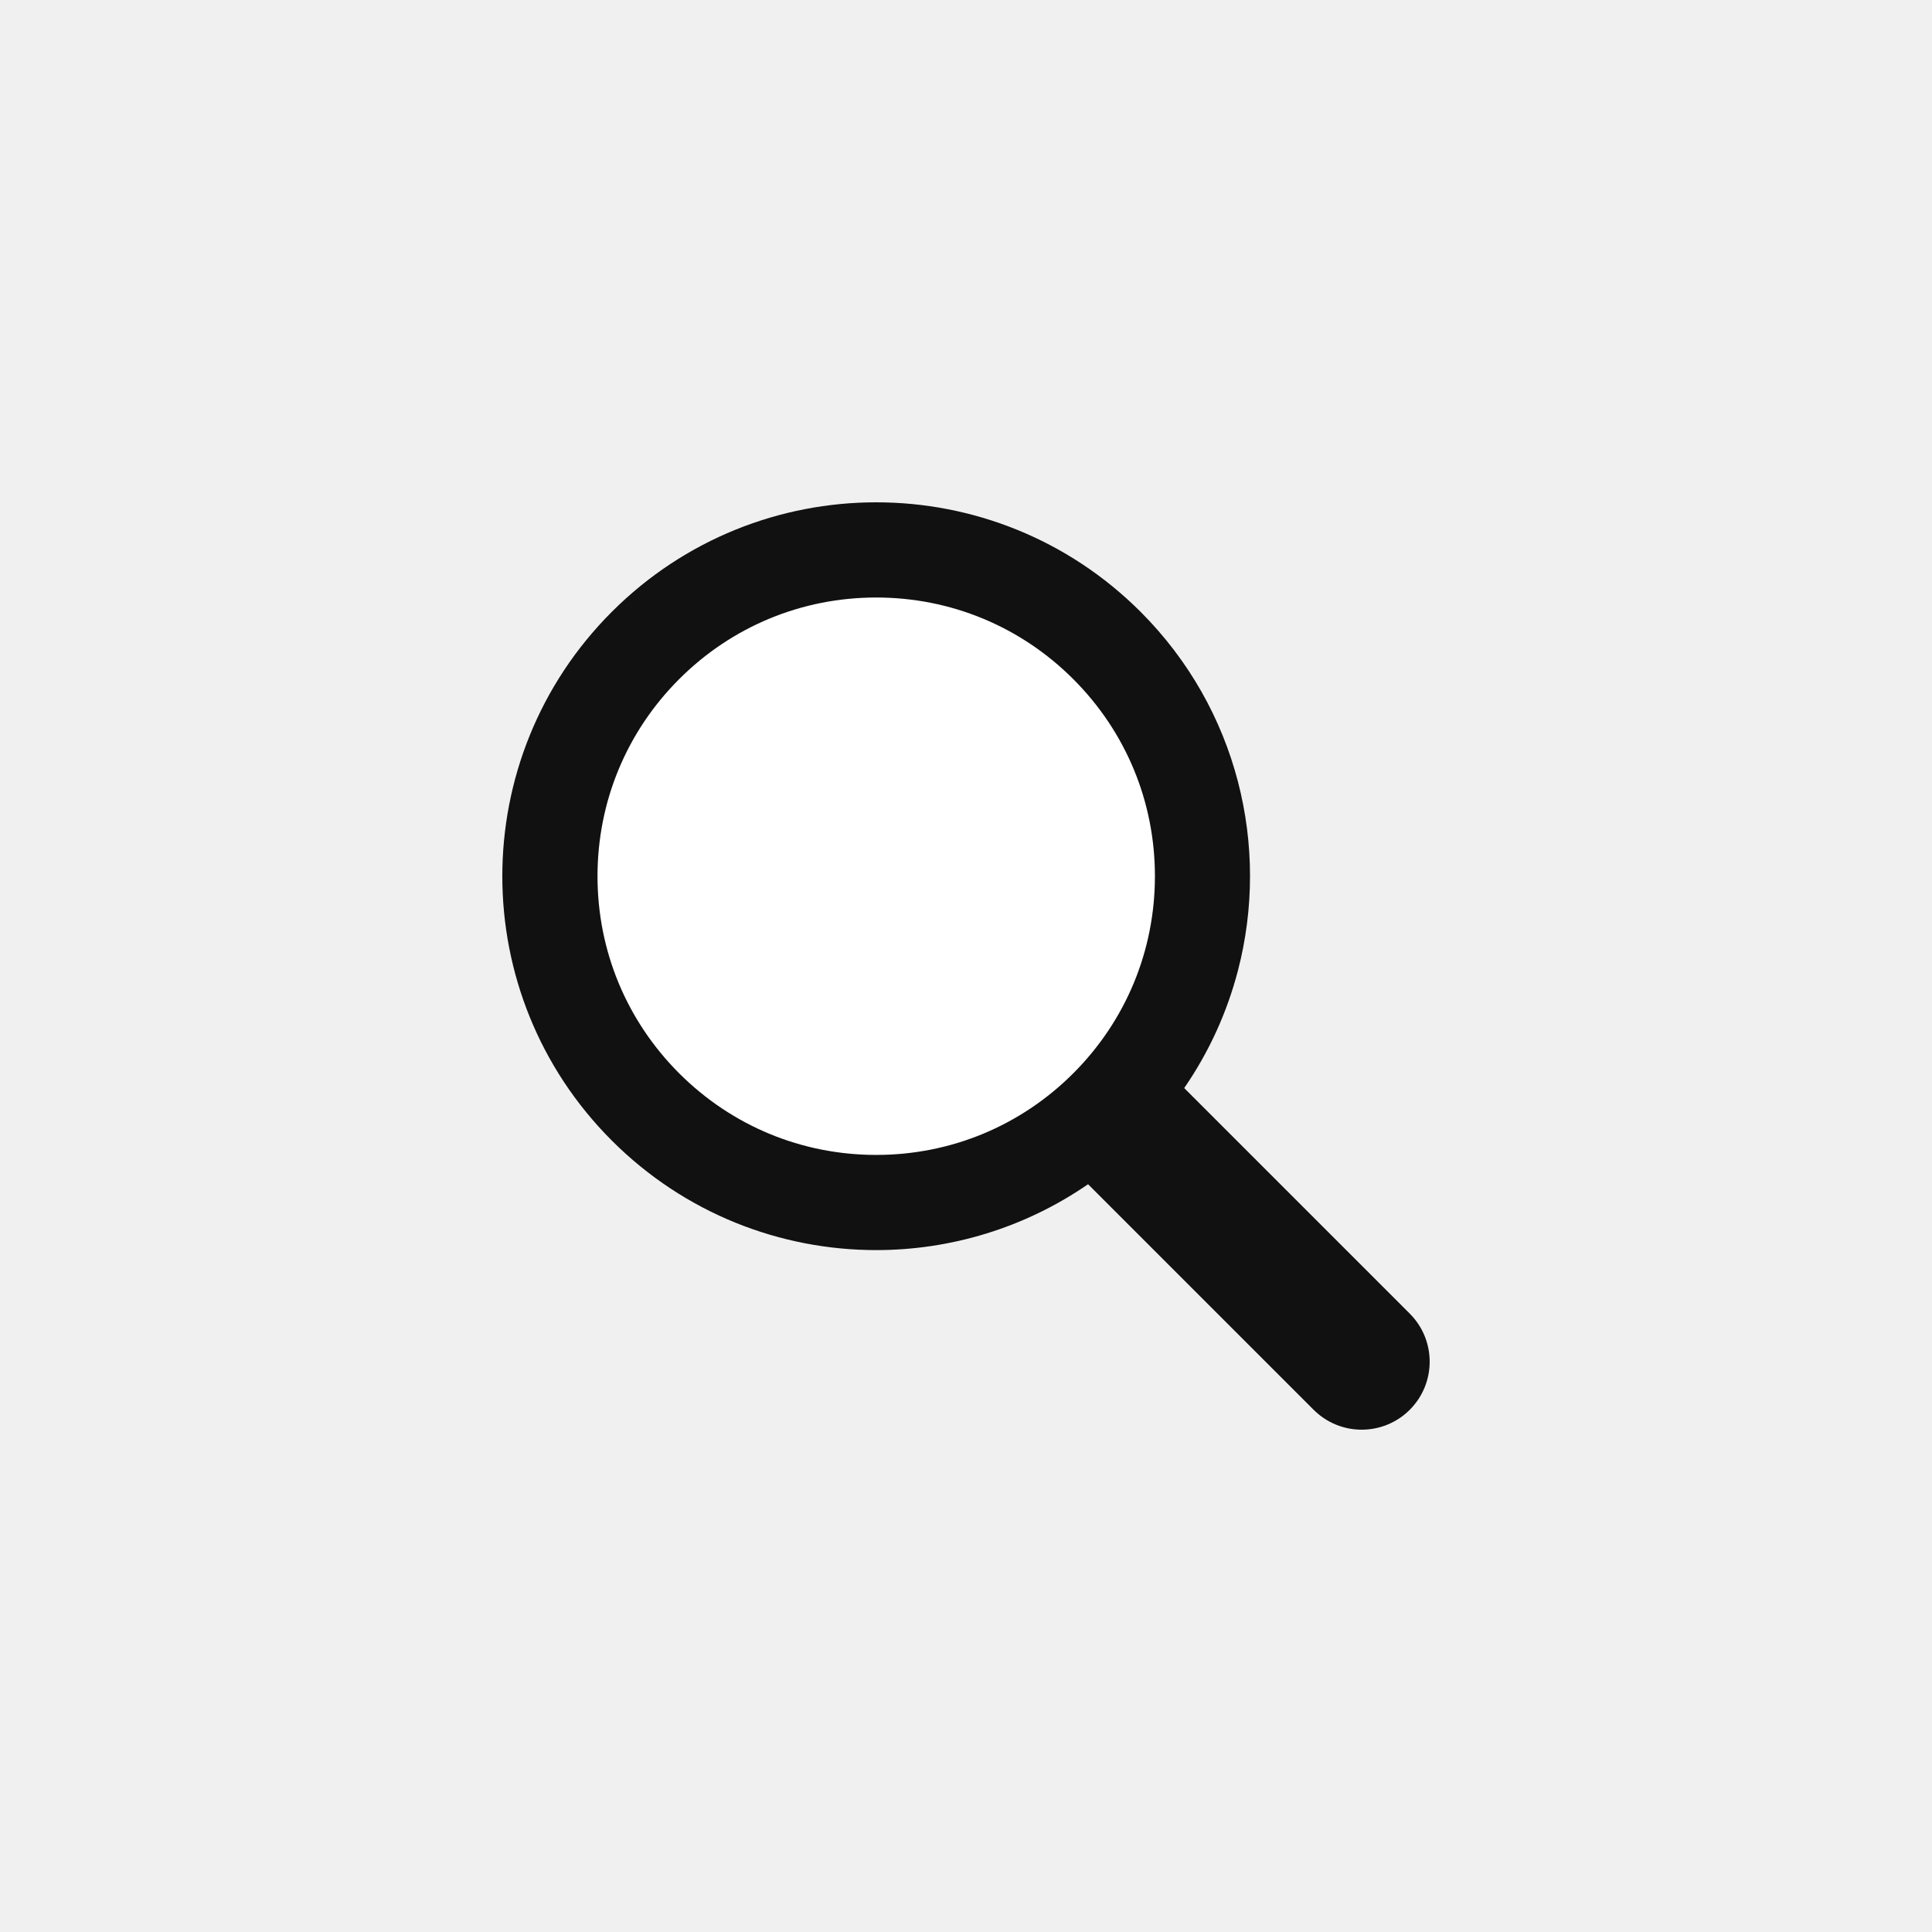
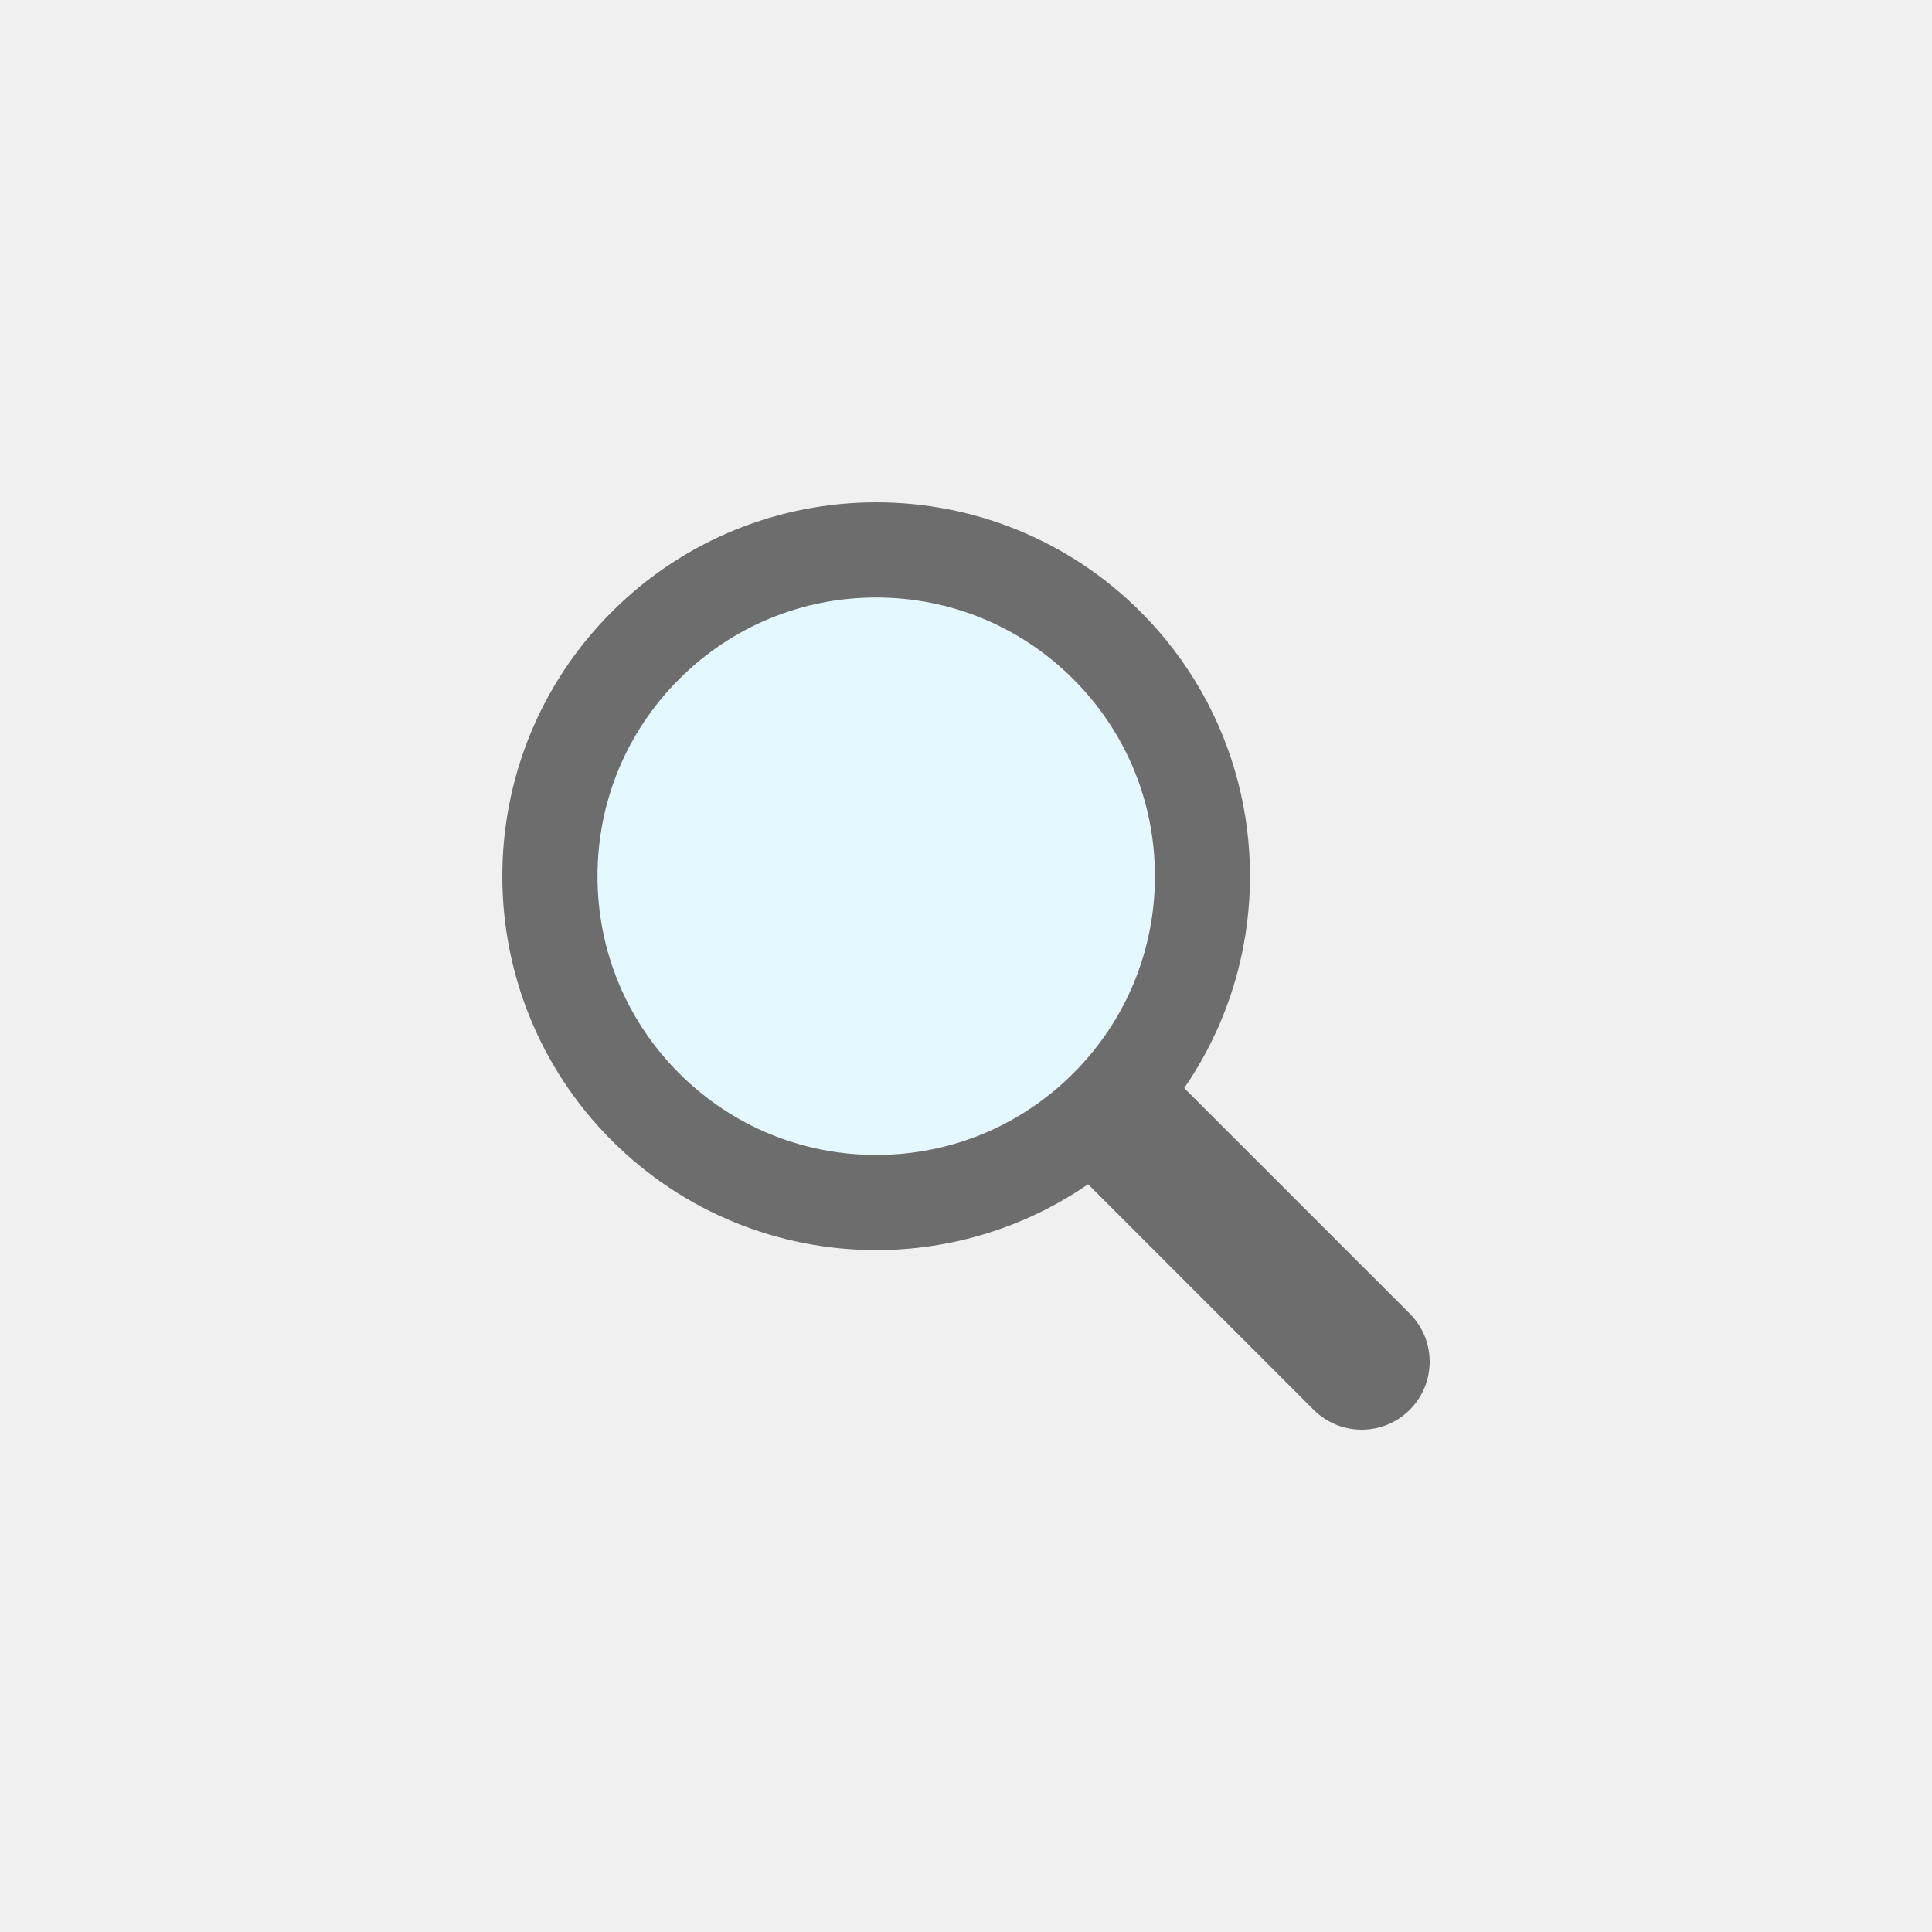
- <svg xmlns="http://www.w3.org/2000/svg" style="margin: auto; background: none; display: block; shape-rendering: auto;" width="231px" height="231px" viewBox="0 0 100 100" preserveAspectRatio="xMidYMid">
+ <svg xmlns="http://www.w3.org/2000/svg" style="margin: auto; background: none; display: block; shape-rendering: auto;" width="200px" height="200px" viewBox="0 0 100 100" preserveAspectRatio="xMidYMid">
  <g transform="translate(50 50)">
    <g transform="scale(0.8)">
      <g transform="translate(-50 -50)">
        <g>
-           <animateTransform attributeName="transform" type="translate" repeatCount="indefinite" dur="0.503s" values="-20 -20;20 -20;0 20;-20 -20" keyTimes="0;0.33;0.66;1" />
-           <path fill="#ffffff" d="M44.19 26.158c-4.817 0-9.345 1.876-12.751 5.282c-3.406 3.406-5.282 7.934-5.282 12.751 c0 4.817 1.876 9.345 5.282 12.751c3.406 3.406 7.934 5.282 12.751 5.282s9.345-1.876 12.751-5.282 c3.406-3.406 5.282-7.934 5.282-12.751c0-4.817-1.876-9.345-5.282-12.751C53.536 28.033 49.007 26.158 44.19 26.158z" />
-           <path fill="#111111" d="M78.712 72.492L67.593 61.373l-3.475-3.475c1.621-2.352 2.779-4.926 3.475-7.596c1.044-4.008 1.044-8.23 0-12.238 c-1.048-4.022-3.146-7.827-6.297-10.979C56.572 22.362 50.381 20 44.19 20C38 20 31.809 22.362 27.085 27.085 c-9.447 9.447-9.447 24.763 0 34.21C31.809 66.019 38 68.381 44.19 68.381c4.798 0 9.593-1.425 13.708-4.262l9.695 9.695 l4.899 4.899C73.351 79.571 74.476 80 75.602 80s2.251-0.429 3.11-1.288C80.429 76.994 80.429 74.209 78.712 72.492z M56.942 56.942 c-3.406 3.406-7.934 5.282-12.751 5.282s-9.345-1.876-12.751-5.282c-3.406-3.406-5.282-7.934-5.282-12.751 c0-4.817 1.876-9.345 5.282-12.751c3.406-3.406 7.934-5.282 12.751-5.282c4.817 0 9.345 1.876 12.751 5.282 c3.406 3.406 5.282 7.934 5.282 12.751C62.223 49.007 60.347 53.536 56.942 56.942z" />
+           <animateTransform attributeName="transform" type="translate" repeatCount="indefinite" dur="1s" values="-20 -20;20 -20;0 20;-20 -20" keyTimes="0;0.33;0.66;1" />
+           <path fill="#e3f8ff" d="M44.19 26.158c-4.817 0-9.345 1.876-12.751 5.282c-3.406 3.406-5.282 7.934-5.282 12.751 c0 4.817 1.876 9.345 5.282 12.751c3.406 3.406 7.934 5.282 12.751 5.282s9.345-1.876 12.751-5.282 c3.406-3.406 5.282-7.934 5.282-12.751c0-4.817-1.876-9.345-5.282-12.751C53.536 28.033 49.007 26.158 44.19 26.158z" />
+           <path fill="#6d6d6d" d="M78.712 72.492L67.593 61.373l-3.475-3.475c1.621-2.352 2.779-4.926 3.475-7.596c1.044-4.008 1.044-8.23 0-12.238 c-1.048-4.022-3.146-7.827-6.297-10.979C56.572 22.362 50.381 20 44.19 20C38 20 31.809 22.362 27.085 27.085 c-9.447 9.447-9.447 24.763 0 34.21C31.809 66.019 38 68.381 44.19 68.381c4.798 0 9.593-1.425 13.708-4.262l9.695 9.695 l4.899 4.899C73.351 79.571 74.476 80 75.602 80s2.251-0.429 3.11-1.288C80.429 76.994 80.429 74.209 78.712 72.492z M56.942 56.942 c-3.406 3.406-7.934 5.282-12.751 5.282s-9.345-1.876-12.751-5.282c-3.406-3.406-5.282-7.934-5.282-12.751 c0-4.817 1.876-9.345 5.282-12.751c3.406-3.406 7.934-5.282 12.751-5.282c4.817 0 9.345 1.876 12.751 5.282 c3.406 3.406 5.282 7.934 5.282 12.751C62.223 49.007 60.347 53.536 56.942 56.942z" />
        </g>
      </g>
    </g>
  </g>
</svg>
